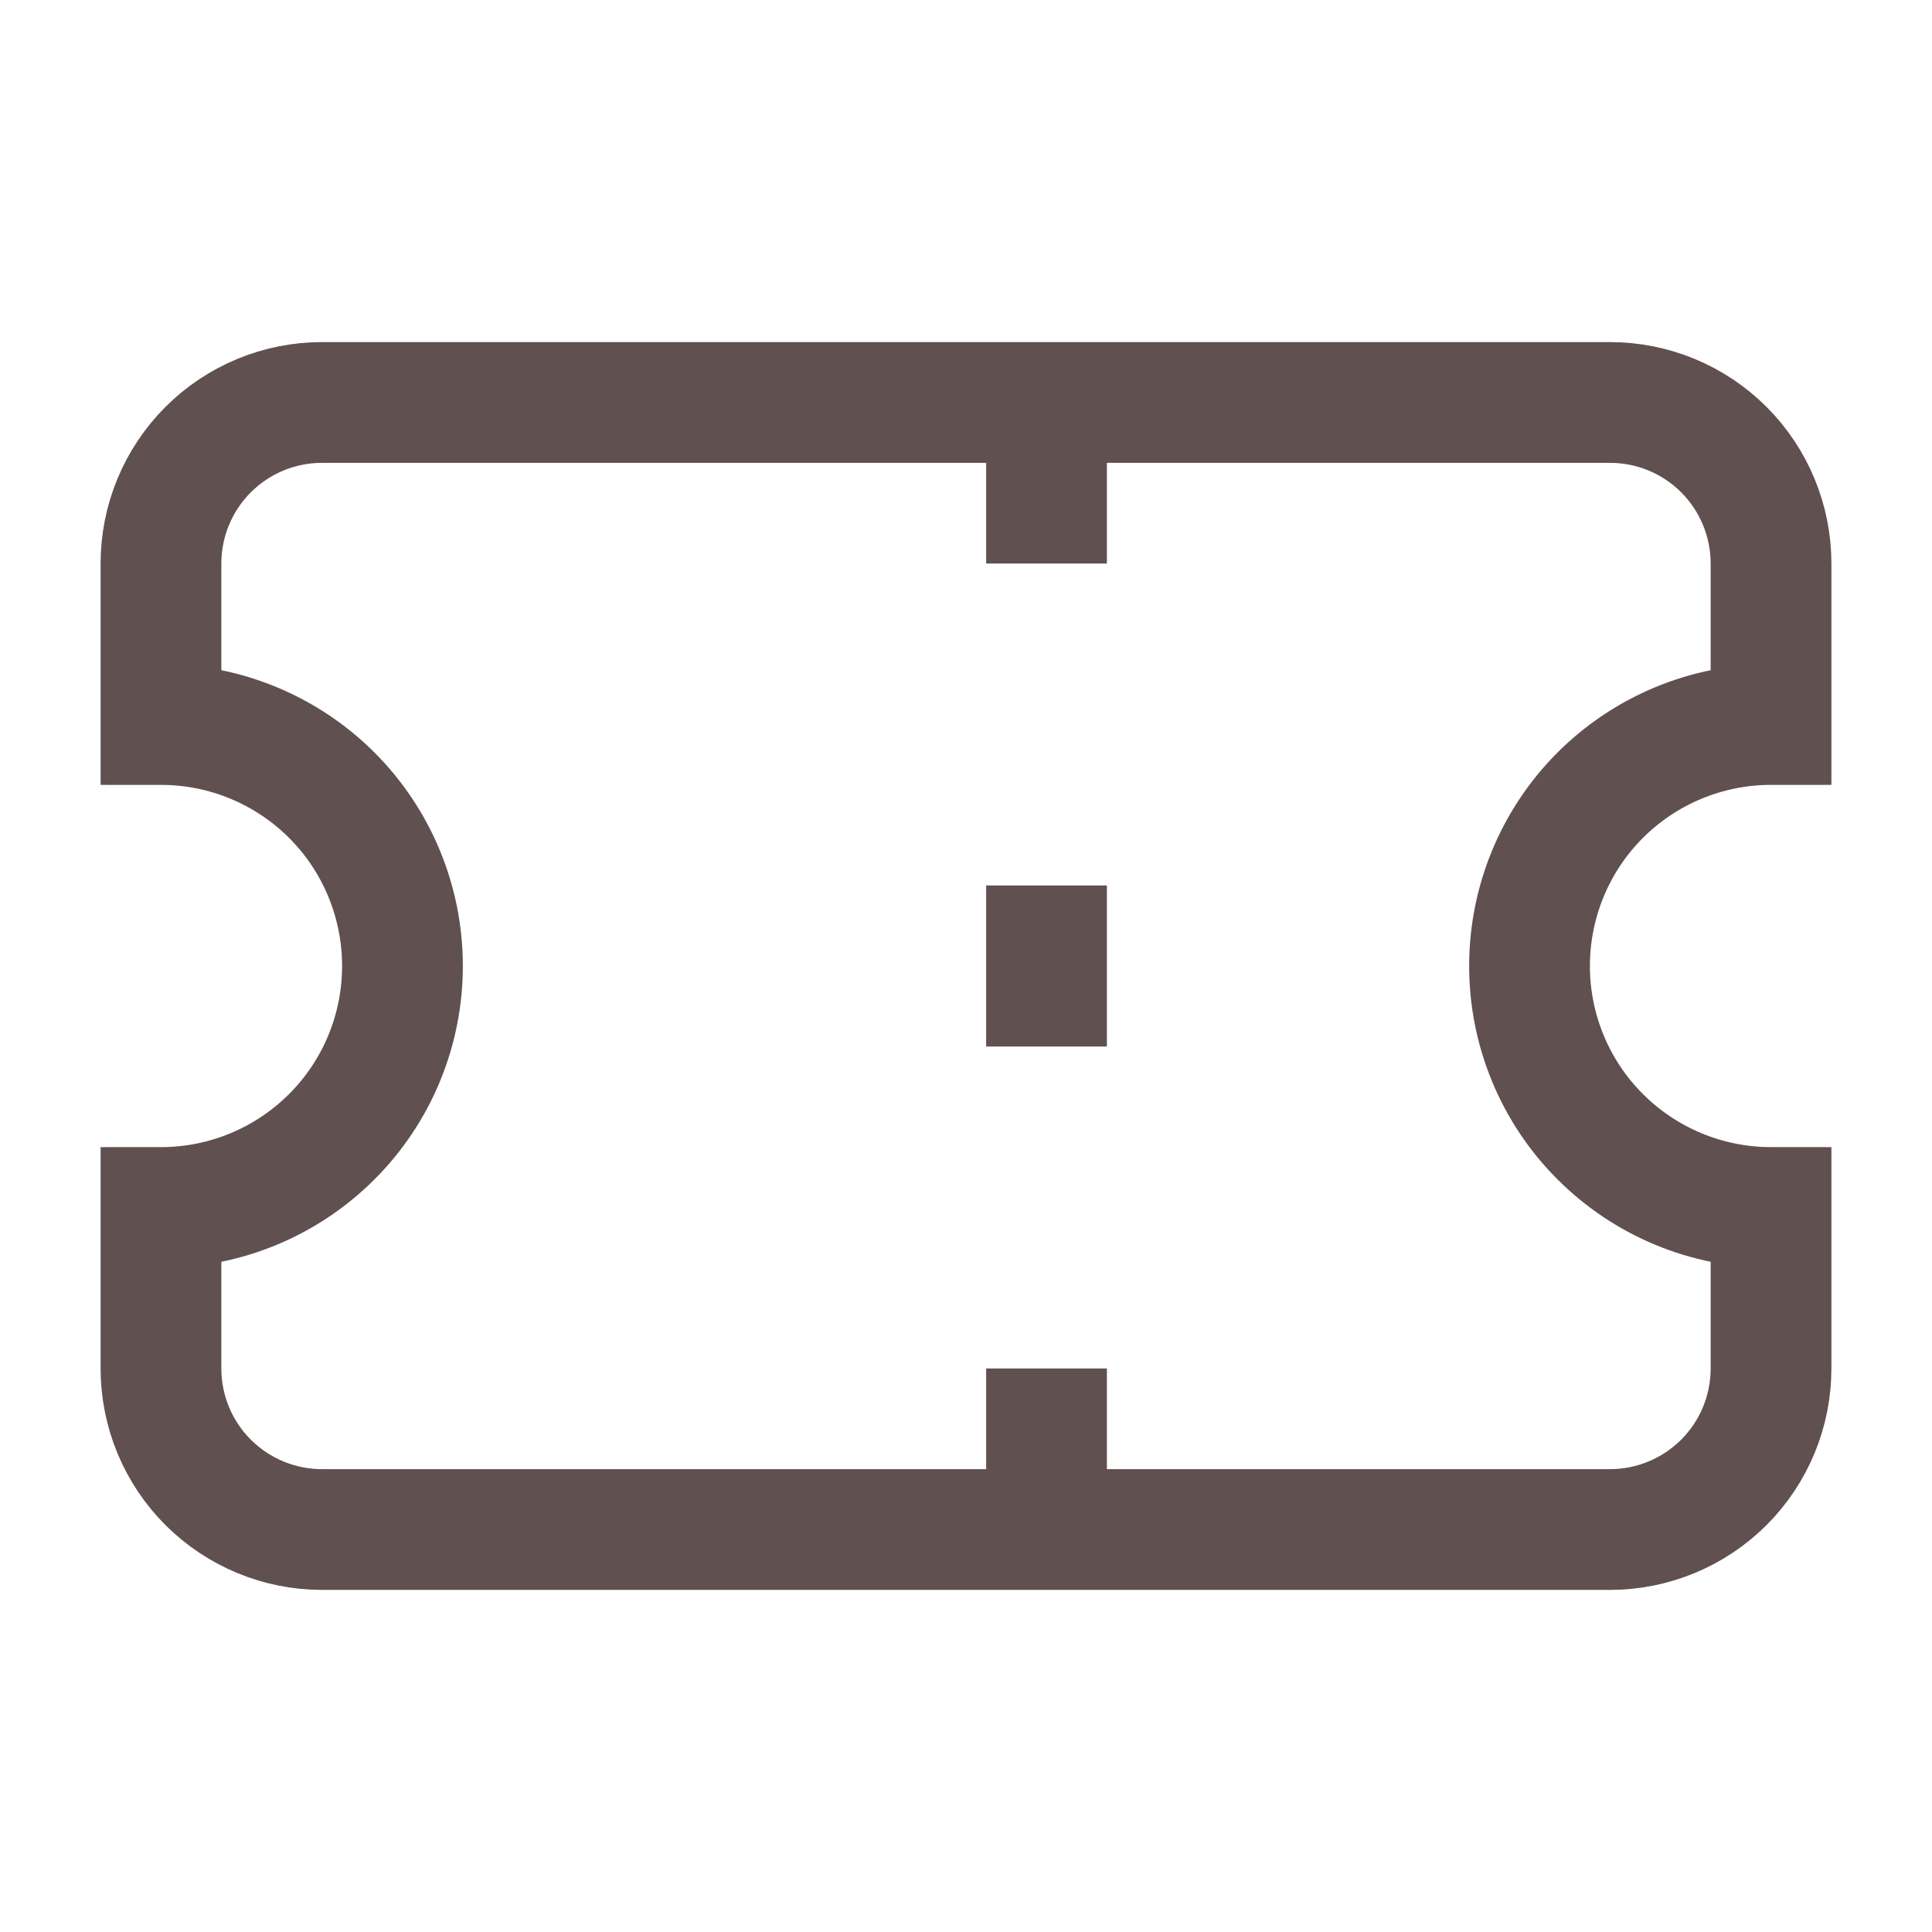
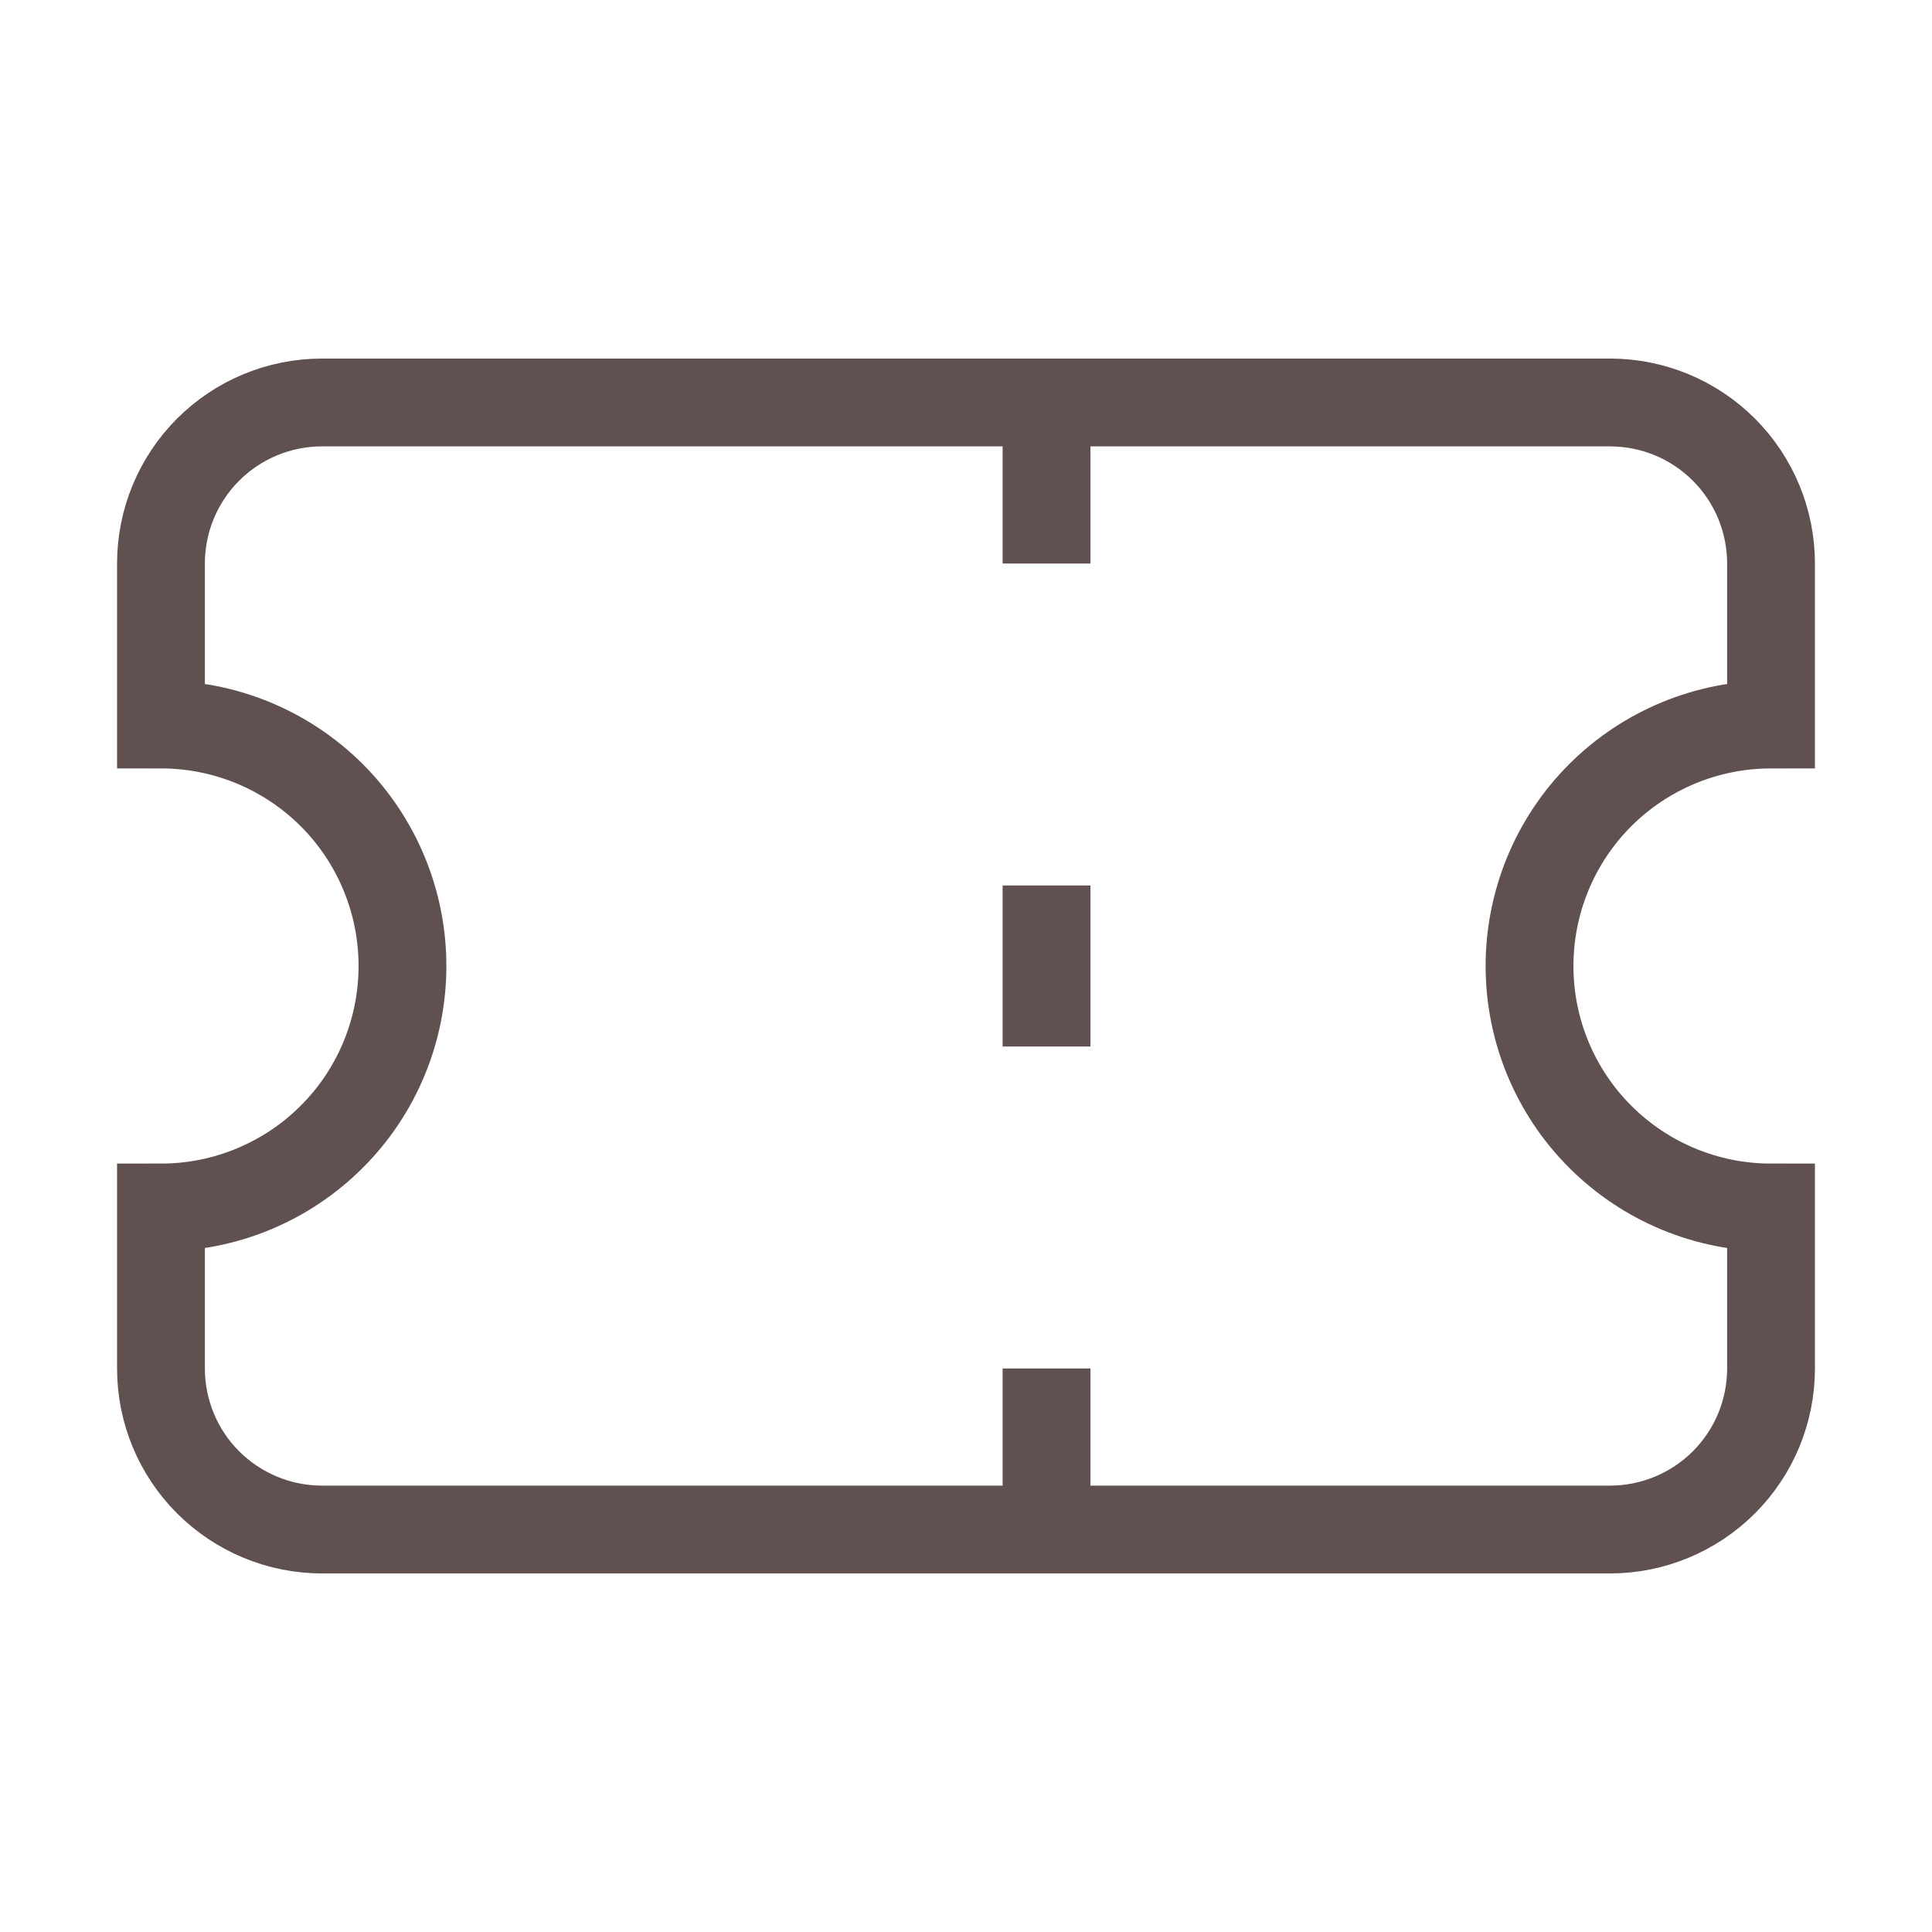
<svg xmlns="http://www.w3.org/2000/svg" width="22" height="22" viewBox="0 0 22 22" fill="none">
-   <path d="M1.833 8.25C2.563 8.25 3.262 8.54 3.778 9.055C4.294 9.571 4.583 10.271 4.583 11C4.583 11.729 4.294 12.429 3.778 12.944C3.262 13.46 2.563 13.75 1.833 13.75V15.583C1.833 16.07 2.026 16.536 2.37 16.88C2.714 17.223 3.18 17.417 3.667 17.417H18.333C18.82 17.417 19.286 17.223 19.63 16.88C19.974 16.536 20.167 16.07 20.167 15.583V13.75C19.437 13.75 18.738 13.46 18.222 12.944C17.706 12.429 17.417 11.729 17.417 11C17.417 10.271 17.706 9.571 18.222 9.055C18.738 8.54 19.437 8.25 20.167 8.25V6.417C20.167 5.93 19.974 5.464 19.63 5.12C19.286 4.776 18.82 4.583 18.333 4.583H3.667C3.18 4.583 2.714 4.776 2.37 5.12C2.026 5.464 1.833 5.93 1.833 6.417V8.25Z" stroke="#605050" stroke-width="1.375" strokeLinecap="round" />
-   <path d="M11.917 4.583V6.417" stroke="#605050" stroke-width="1.375" strokeLinecap="round" />
-   <path d="M11.917 15.583V17.417" stroke="#605050" stroke-width="1.375" strokeLinecap="round" />
-   <path d="M11.917 10.083V11.917" stroke="#605050" stroke-width="1.375" strokeLinecap="round" />
+   <path d="M1.833 8.25C2.563 8.25 3.262 8.54 3.778 9.055C4.294 9.571 4.583 10.271 4.583 11C4.583 11.729 4.294 12.429 3.778 12.944C3.262 13.46 2.563 13.75 1.833 13.75V15.583C1.833 16.07 2.026 16.536 2.37 16.88C2.714 17.223 3.18 17.417 3.667 17.417H18.333C18.82 17.417 19.286 17.223 19.63 16.88C19.974 16.536 20.167 16.07 20.167 15.583V13.75C19.437 13.75 18.738 13.46 18.222 12.944C17.706 12.429 17.417 11.729 17.417 11C17.417 10.271 17.706 9.571 18.222 9.055C18.738 8.54 19.437 8.25 20.167 8.25V6.417C20.167 5.93 19.974 5.464 19.63 5.12C19.286 4.776 18.82 4.583 18.333 4.583H3.667C3.18 4.583 2.714 4.776 2.37 5.12C2.026 5.464 1.833 5.93 1.833 6.417V8.25Z" stroke="#605050" strokeWidth="1.375" strokeLinecap="round" />
+   <path d="M11.917 4.583V6.417" stroke="#605050" strokeWidth="1.375" strokeLinecap="round" />
+   <path d="M11.917 15.583V17.417" stroke="#605050" strokeWidth="1.375" strokeLinecap="round" />
+   <path d="M11.917 10.083V11.917" stroke="#605050" strokeWidth="1.375" strokeLinecap="round" />
</svg>
